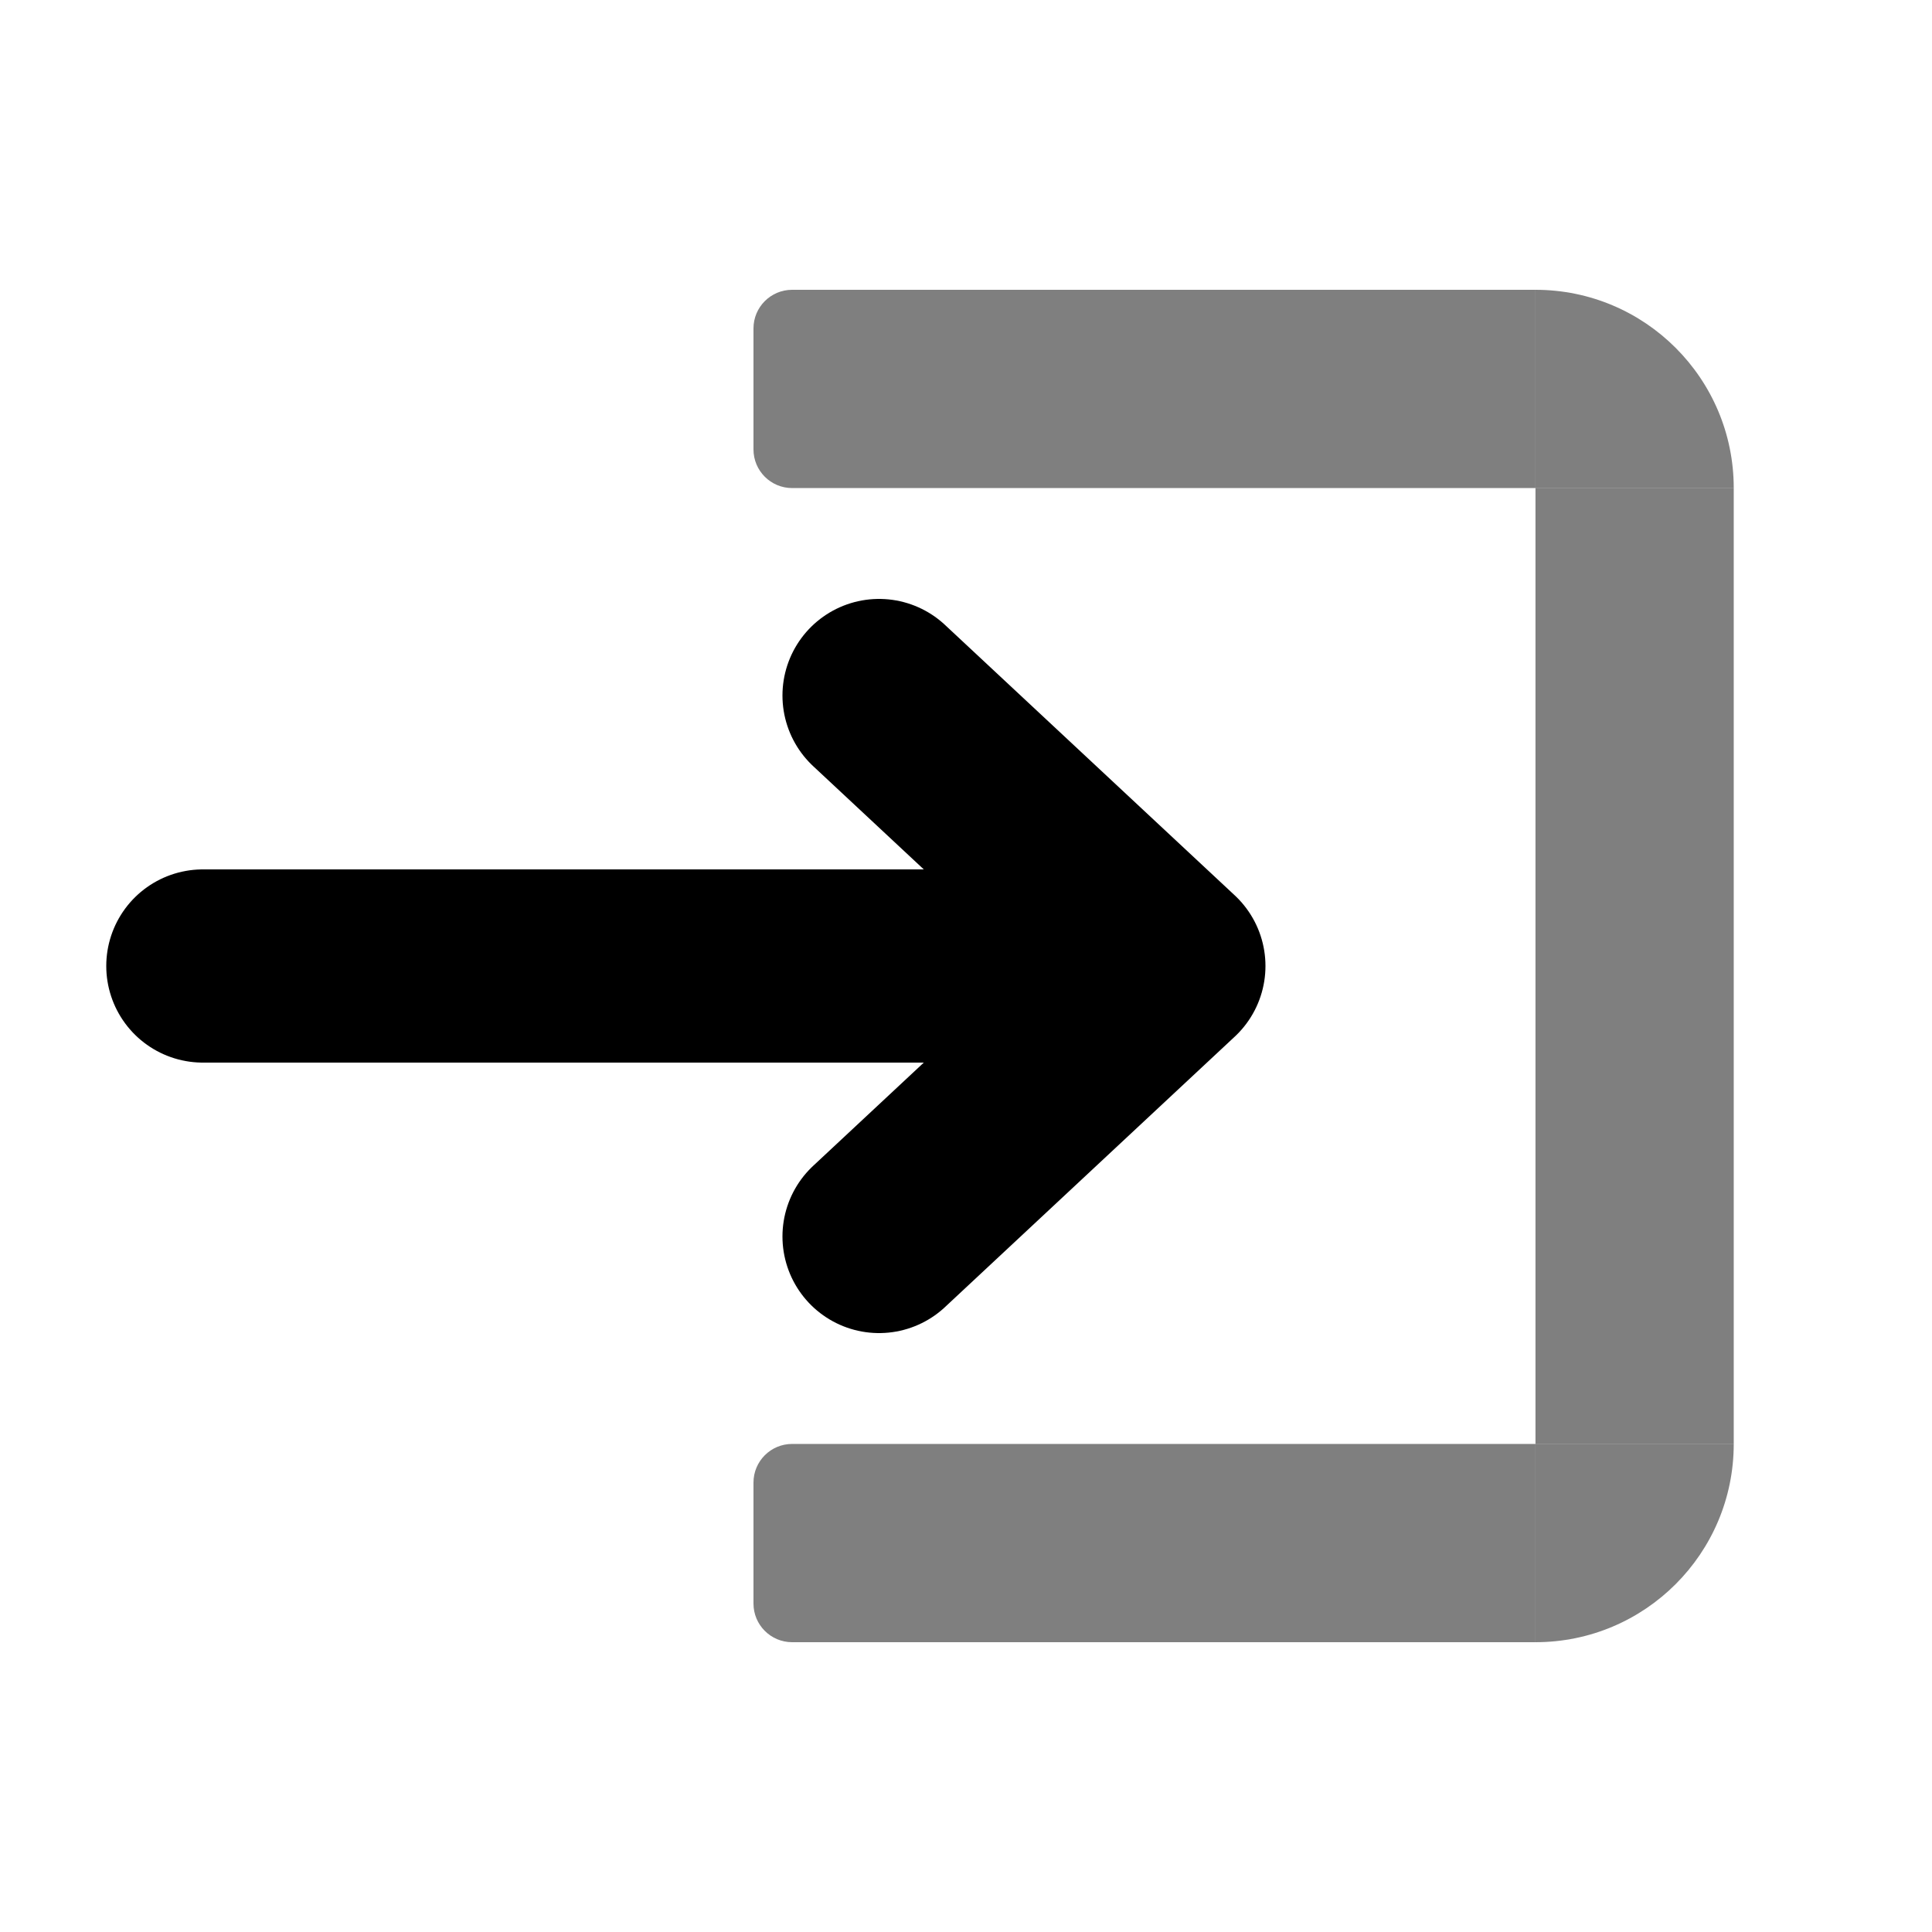
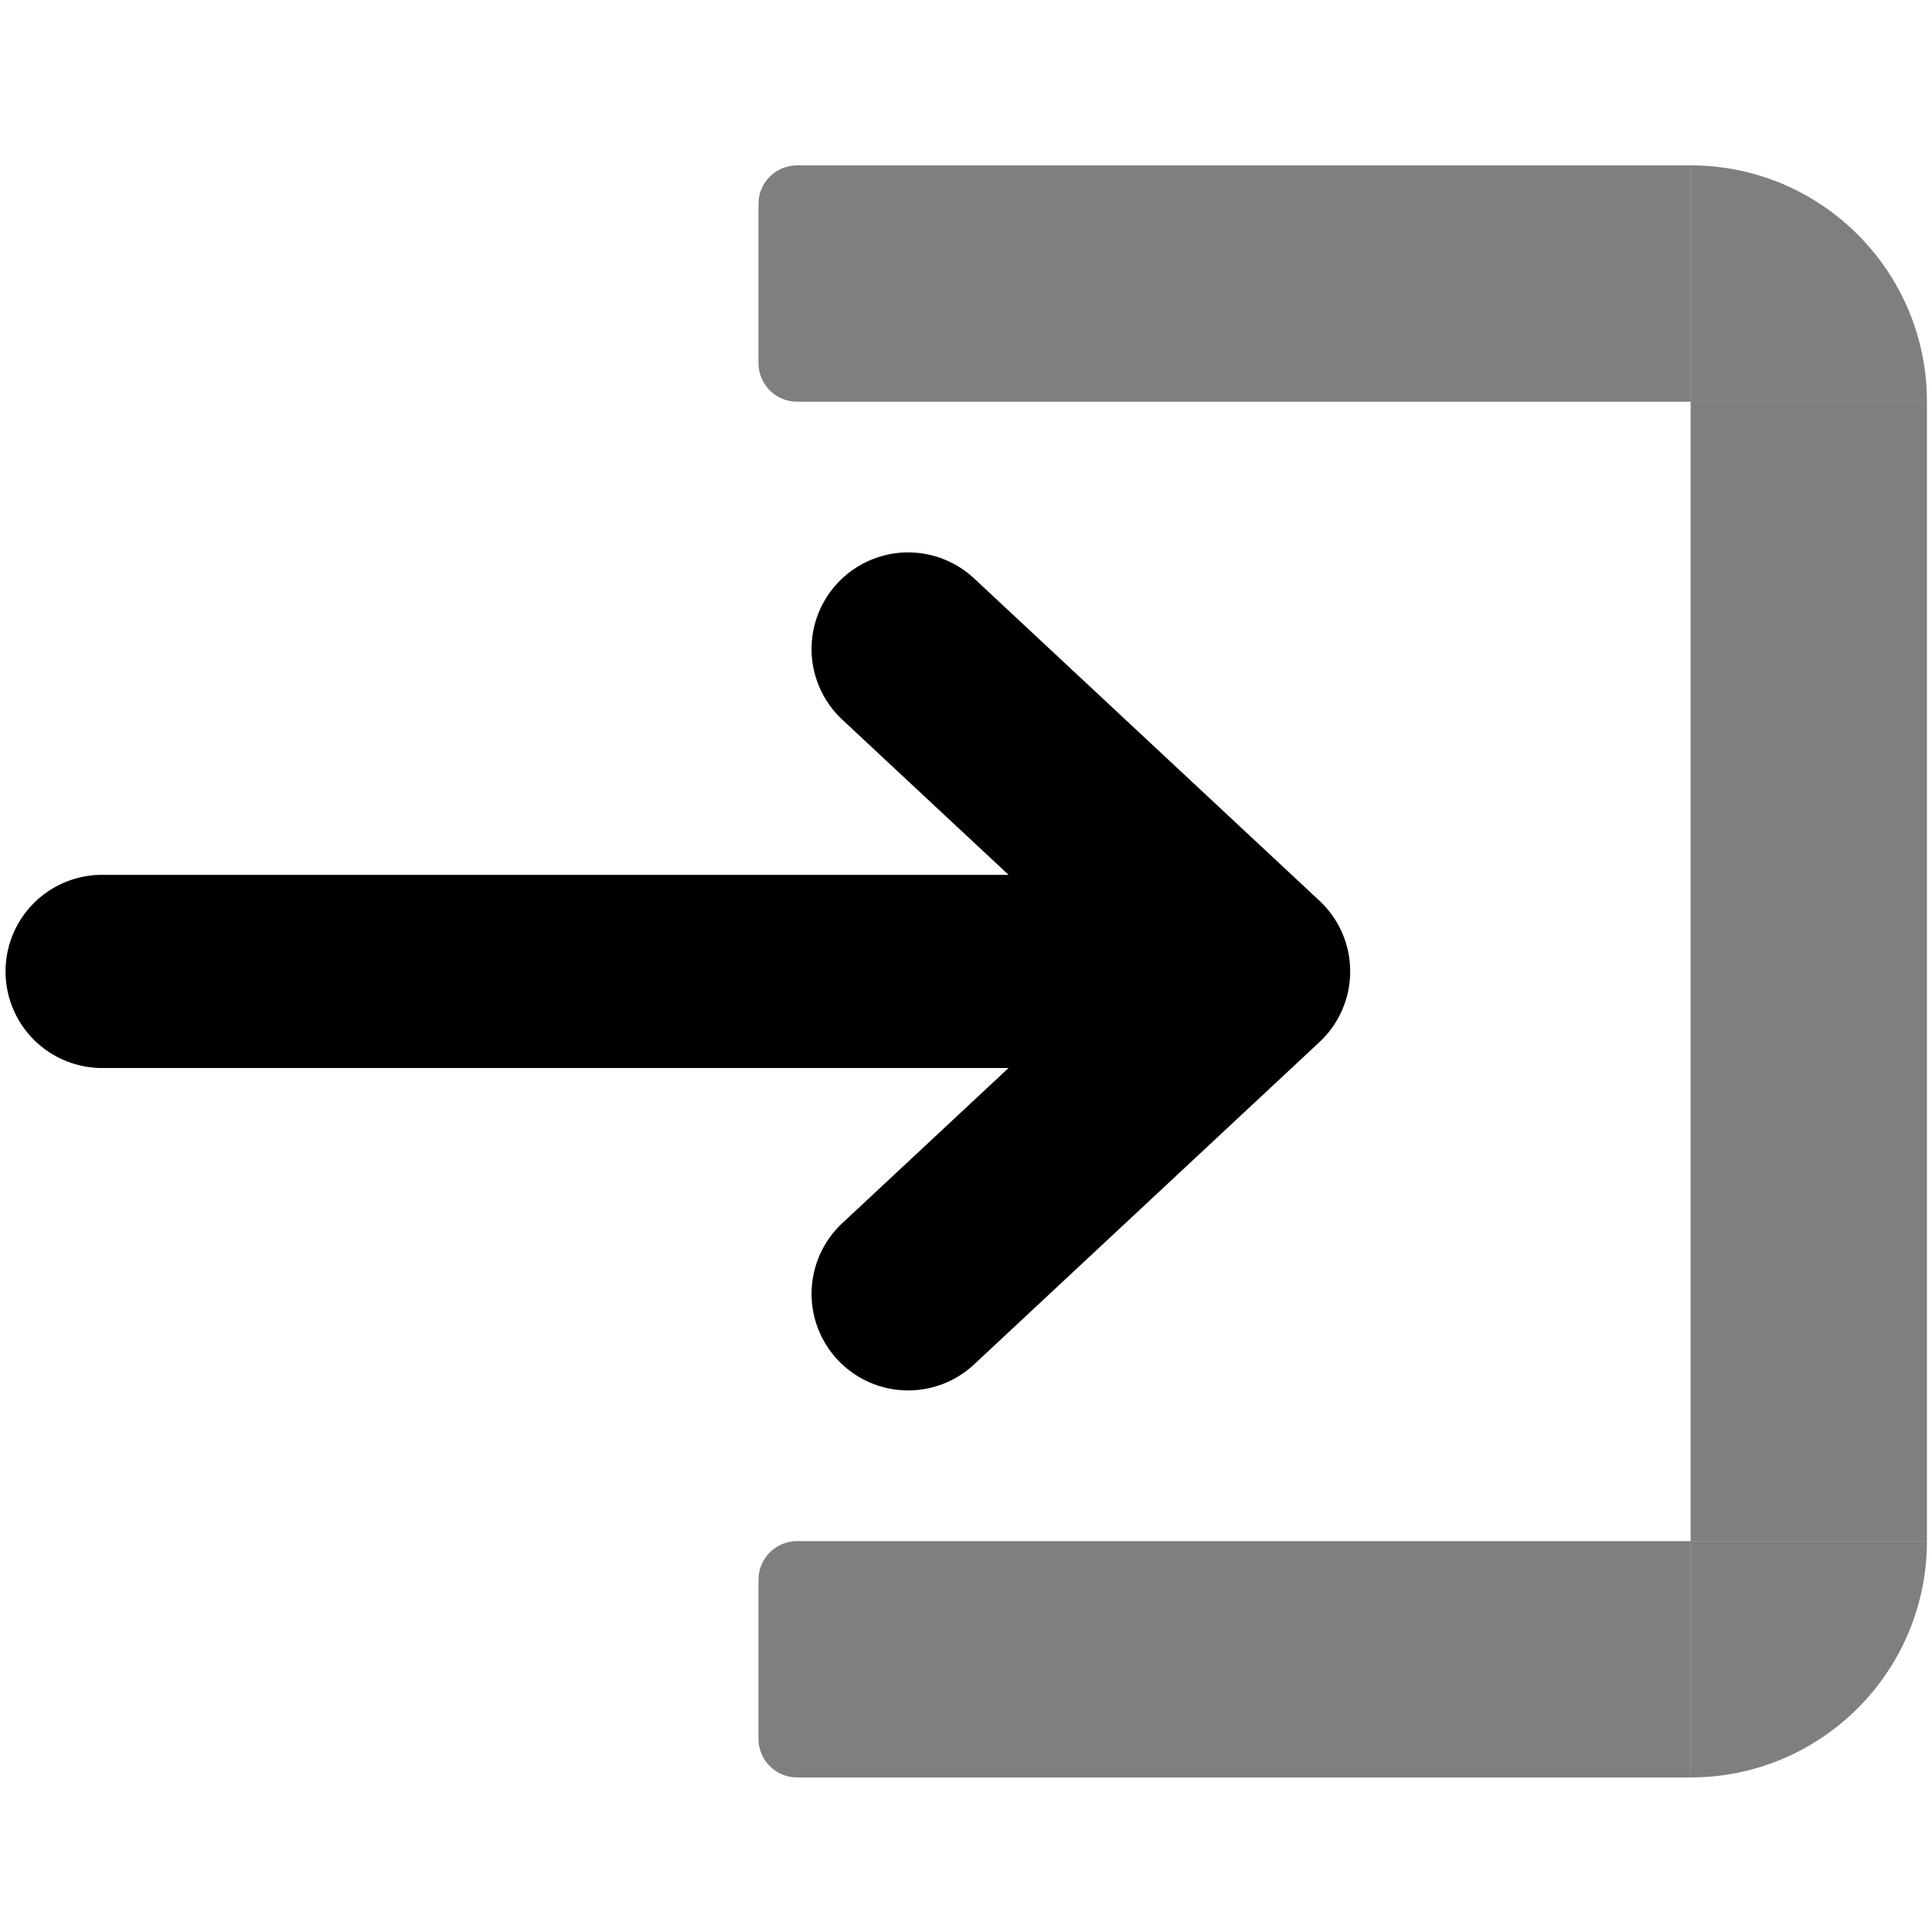
<svg xmlns="http://www.w3.org/2000/svg" width="100" height="100" viewBox="0 0 100 100">
  <defs>
    <clipPath id="clip-login">
      <rect width="100" height="100" />
    </clipPath>
  </defs>
  <g id="login" clip-path="url(#clip-login)">
-     <g id="Box" transform="translate(-1.262 104) rotate(-90)">
-       <path id="Rechteck_13" data-name="Rechteck 13" d="M2,0H8.262a2,2,0,0,1,2,2V40.476a0,0,0,0,1,0,0H0a0,0,0,0,1,0,0V2A2,2,0,0,1,2,0Z" transform="translate(19 40.262)" fill="rgba(0,0,0,0.5)" />
-       <rect id="Rechteck_14" data-name="Rechteck 14" width="10.262" height="49.476" transform="translate(78.738 80.738) rotate(90)" fill="rgba(0,0,0,0.5)" />
-       <path id="Rechteck_15" data-name="Rechteck 15" d="M2,0H8.262a2,2,0,0,1,2,2V40.476a0,0,0,0,1,0,0H0a0,0,0,0,1,0,0V2A2,2,0,0,1,2,0Z" transform="translate(78.738 40.262)" fill="rgba(0,0,0,0.5)" />
-       <path id="Rechteck_18" data-name="Rechteck 18" d="M0,0H10.262a0,0,0,0,1,0,0V0A10.262,10.262,0,0,1,0,10.262H0a0,0,0,0,1,0,0V0A0,0,0,0,1,0,0Z" transform="translate(78.738 80.738)" fill="rgba(0,0,0,0.5)" />
-       <path id="Rechteck_19" data-name="Rechteck 19" d="M0,0H10.262a0,0,0,0,1,0,0V0A10.262,10.262,0,0,1,0,10.262H0a0,0,0,0,1,0,0V0A0,0,0,0,1,0,0Z" transform="translate(29.262 80.738) rotate(90)" fill="rgba(0,0,0,0.5)" />
+     <g id="Box" transform="translate(39.258 92) rotate(-90)">
+       <path id="Rechteck_13" data-name="Rechteck 13" d="M2,0h8.233a2,2,0,0,1,2,2V48.247a0,0,0,0,1,0,0H0a0,0,0,0,1,0,0V2A2,2,0,0,1,2,0Z" transform="translate(0 0)" fill="rgba(0,0,0,0.5)" />
+       <rect id="Rechteck_14" data-name="Rechteck 14" width="12.233" height="58.975" transform="translate(71.208 48.247) rotate(90)" fill="rgba(0,0,0,0.5)" />
+       <path id="Rechteck_15" data-name="Rechteck 15" d="M2,0h8.233a2,2,0,0,1,2,2V48.247a0,0,0,0,1,0,0H0a0,0,0,0,1,0,0V2A2,2,0,0,1,2,0Z" transform="translate(71.208 0)" fill="rgba(0,0,0,0.5)" />
+       <path id="Rechteck_18" data-name="Rechteck 18" d="M0,0H12.233a0,0,0,0,1,0,0V0A12.233,12.233,0,0,1,0,12.233H0a0,0,0,0,1,0,0V0A0,0,0,0,1,0,0Z" transform="translate(71.208 48.247)" fill="rgba(0,0,0,0.5)" />
+       <path id="Rechteck_19" data-name="Rechteck 19" d="M0,0H12.233a0,0,0,0,1,0,0V0A12.233,12.233,0,0,1,0,12.233H0a0,0,0,0,1,0,0V0A0,0,0,0,1,0,0Z" transform="translate(12.233 48.247) rotate(90)" fill="rgba(0,0,0,0.5)" />
    </g>
-     <path id="Pfad_30" data-name="Pfad 30" d="M205,418h50l-15-14,15,14-15,14,15-14Z" transform="translate(-194.5 -368)" fill="none" stroke="#000" stroke-linecap="round" stroke-linejoin="round" stroke-width="10" />
+     <path id="Pfad_30" data-name="Pfad 30" d="M205,420.688h59.6L246.72,404l17.88,16.688-17.88,16.688,17.88-16.688Z" transform="translate(-199.714 -370.408)" fill="none" stroke="#000" stroke-linecap="round" stroke-linejoin="round" stroke-width="10" />
  </g>
</svg>
